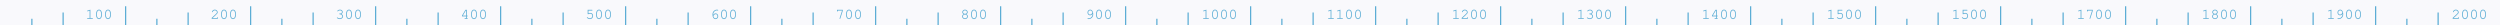
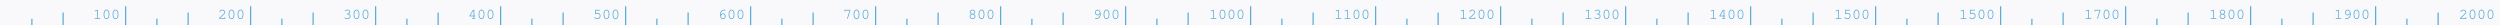
- <svg xmlns="http://www.w3.org/2000/svg" version="1.1" x="0px" y="0px" width="2000px" height="20px" viewBox="0 0 2000 20" enable-background="new 0 0 2000 20" xml:space="preserve">
+ <svg xmlns="http://www.w3.org/2000/svg" version="1.1" id="Layer_1" x="0px" y="0px" width="2000px" height="20px" viewBox="0 0 2000 20" enable-background="new 0 0 2000 20" xml:space="preserve">
  <g id="Background">
    <g id="Layer_2">
      <rect fill="#F9F9FC" width="2000" height="20" />
    </g>
  </g>
  <g id="Text">
-     <text transform="matrix(1 0 0 1 68.3965 15.0957)" fill="#5CADD5" font-family="'Courier'" font-size="12">100</text>
-     <text transform="matrix(1 0 0 1 168.3965 15.0957)" fill="#5CADD5" font-family="'Courier'" font-size="12">200</text>
-     <text transform="matrix(1 0 0 1 268.3965 15.0957)" fill="#5CADD5" font-family="'Courier'" font-size="12">300</text>
-     <text transform="matrix(1 0 0 1 368.3965 15.0957)" fill="#5CADD5" font-family="'Courier'" font-size="12">400</text>
-     <text transform="matrix(1 0 0 1 468.3965 15.0957)" fill="#5CADD5" font-family="'Courier'" font-size="12">500</text>
-     <text transform="matrix(1 0 0 1 568.3965 15.0957)" fill="#5CADD5" font-family="'Courier'" font-size="12">600</text>
-     <text transform="matrix(1 0 0 1 668.3965 15.0957)" fill="#5CADD5" font-family="'Courier'" font-size="12">700</text>
-     <text transform="matrix(1 0 0 1 768.3965 15.0957)" fill="#5CADD5" font-family="'Courier'" font-size="12">800</text>
-     <text transform="matrix(1 0 0 1 868.3965 15.0957)" fill="#5CADD5" font-family="'Courier'" font-size="12">900</text>
-     <text transform="matrix(1 0 0 1 961.1953 15.0957)" fill="#5CADD5" font-family="'Courier'" font-size="12">1000</text>
-     <text transform="matrix(1 0 0 1 1061.195 15.0957)" fill="#5CADD5" font-family="'Courier'" font-size="12">1100</text>
-     <text transform="matrix(1 0 0 1 1161.195 15.0957)" fill="#5CADD5" font-family="'Courier'" font-size="12">1200</text>
-     <text transform="matrix(1 0 0 1 1261.195 15.0957)" fill="#5CADD5" font-family="'Courier'" font-size="12">1300</text>
-     <text transform="matrix(1 0 0 1 1361.195 15.0957)" fill="#5CADD5" font-family="'Courier'" font-size="12">1400</text>
-     <text transform="matrix(1 0 0 1 1461.195 15.0957)" fill="#5CADD5" font-family="'Courier'" font-size="12">1500</text>
-     <text transform="matrix(1 0 0 1 1561.195 15.0957)" fill="#5CADD5" font-family="'Courier'" font-size="12">1500</text>
-     <text transform="matrix(1 0 0 1 1661.195 15.0957)" fill="#5CADD5" font-family="'Courier'" font-size="12">1700</text>
-     <text transform="matrix(1 0 0 1 1761.195 15.0957)" fill="#5CADD5" font-family="'Courier'" font-size="12">1800</text>
-     <text transform="matrix(1 0 0 1 1861.195 15.0957)" fill="#5CADD5" font-family="'Courier'" font-size="12">1900</text>
-     <text transform="matrix(1 0 0 1 1961.195 15.0957)" fill="#5CADD5" font-family="'Courier'" font-size="12">2000</text>
+     <text transform="matrix(1 0 0 1 74.3965 15.0957)" fill="#5CADD5" font-family="'Courier'" font-size="12">100</text>
+     <text transform="matrix(1 0 0 1 174.3965 15.0957)" fill="#5CADD5" font-family="'Courier'" font-size="12">200</text>
+     <text transform="matrix(1 0 0 1 274.3965 15.0957)" fill="#5CADD5" font-family="'Courier'" font-size="12">300</text>
+     <text transform="matrix(1 0 0 1 374.3965 15.0957)" fill="#5CADD5" font-family="'Courier'" font-size="12">400</text>
+     <text transform="matrix(1 0 0 1 474.3965 15.0957)" fill="#5CADD5" font-family="'Courier'" font-size="12">500</text>
+     <text transform="matrix(1 0 0 1 574.3965 15.0957)" fill="#5CADD5" font-family="'Courier'" font-size="12">600</text>
+     <text transform="matrix(1 0 0 1 674.3965 15.0957)" fill="#5CADD5" font-family="'Courier'" font-size="12">700</text>
+     <text transform="matrix(1 0 0 1 774.3965 15.0957)" fill="#5CADD5" font-family="'Courier'" font-size="12">800</text>
+     <text transform="matrix(1 0 0 1 874.3965 15.0957)" fill="#5CADD5" font-family="'Courier'" font-size="12">900</text>
+     <text transform="matrix(1 0 0 1 967.1953 15.0957)" fill="#5CADD5" font-family="'Courier'" font-size="12">1000</text>
+     <text transform="matrix(1 0 0 1 1067.195 15.0957)" fill="#5CADD5" font-family="'Courier'" font-size="12">1100</text>
+     <text transform="matrix(1 0 0 1 1167.195 15.0957)" fill="#5CADD5" font-family="'Courier'" font-size="12">1200</text>
+     <text transform="matrix(1 0 0 1 1267.195 15.0957)" fill="#5CADD5" font-family="'Courier'" font-size="12">1300</text>
+     <text transform="matrix(1 0 0 1 1367.195 15.0957)" fill="#5CADD5" font-family="'Courier'" font-size="12">1400</text>
+     <text transform="matrix(1 0 0 1 1467.195 15.0957)" fill="#5CADD5" font-family="'Courier'" font-size="12">1500</text>
+     <text transform="matrix(1 0 0 1 1567.195 15.0957)" fill="#5CADD5" font-family="'Courier'" font-size="12">1500</text>
+     <text transform="matrix(1 0 0 1 1667.195 15.0957)" fill="#5CADD5" font-family="'Courier'" font-size="12">1700</text>
+     <text transform="matrix(1 0 0 1 1767.195 15.0957)" fill="#5CADD5" font-family="'Courier'" font-size="12">1800</text>
+     <text transform="matrix(1 0 0 1 1867.195 15.0957)" fill="#5CADD5" font-family="'Courier'" font-size="12">1900</text>
+     <text transform="matrix(1 0 0 1 1967.195 15.0957)" fill="#5CADD5" font-family="'Courier'" font-size="12">2000</text>
  </g>
  <g id="Rules">
    <line fill="none" stroke="#5CADD5" stroke-miterlimit="10" x1="50.5" y1="10" x2="50.5" y2="20" />
    <line fill="none" stroke="#5CADD5" stroke-miterlimit="10" x1="100.5" y1="5" x2="100.5" y2="20" />
    <line fill="none" stroke="#5CADD5" stroke-miterlimit="10" x1="150.5" y1="10" x2="150.5" y2="20" />
    <line fill="none" stroke="#5CADD5" stroke-miterlimit="10" x1="200.5" y1="5" x2="200.5" y2="20" />
    <line fill="none" stroke="#5CADD5" stroke-miterlimit="10" x1="250.5" y1="10" x2="250.5" y2="20" />
    <line fill="none" stroke="#5CADD5" stroke-miterlimit="10" x1="300.5" y1="5" x2="300.5" y2="20" />
    <line fill="none" stroke="#5CADD5" stroke-miterlimit="10" x1="350.5" y1="10" x2="350.5" y2="20" />
    <line fill="none" stroke="#5CADD5" stroke-miterlimit="10" x1="25.5" y1="15" x2="25.5" y2="20" />
    <line fill="none" stroke="#5CADD5" stroke-miterlimit="10" x1="125.5" y1="15" x2="125.5" y2="20" />
    <line fill="none" stroke="#5CADD5" stroke-miterlimit="10" x1="225.5" y1="15" x2="225.5" y2="20" />
    <line fill="none" stroke="#5CADD5" stroke-miterlimit="10" x1="325.5" y1="15" x2="325.5" y2="20" />
    <line fill="none" stroke="#5CADD5" stroke-miterlimit="10" x1="400.5" y1="5" x2="400.5" y2="20" />
    <line fill="none" stroke="#5CADD5" stroke-miterlimit="10" x1="450.5" y1="10" x2="450.5" y2="20" />
    <line fill="none" stroke="#5CADD5" stroke-miterlimit="10" x1="500.5" y1="5" x2="500.5" y2="20" />
    <line fill="none" stroke="#5CADD5" stroke-miterlimit="10" x1="550.5" y1="10" x2="550.5" y2="20" />
    <line fill="none" stroke="#5CADD5" stroke-miterlimit="10" x1="600.5" y1="5" x2="600.5" y2="20" />
    <line fill="none" stroke="#5CADD5" stroke-miterlimit="10" x1="650.5" y1="10" x2="650.5" y2="20" />
    <line fill="none" stroke="#5CADD5" stroke-miterlimit="10" x1="425.5" y1="15" x2="425.5" y2="20" />
    <line fill="none" stroke="#5CADD5" stroke-miterlimit="10" x1="525.5" y1="15" x2="525.5" y2="20" />
    <line fill="none" stroke="#5CADD5" stroke-miterlimit="10" x1="625.5" y1="15" x2="625.5" y2="20" />
    <line fill="none" stroke="#5CADD5" stroke-miterlimit="10" x1="700.5" y1="5" x2="700.5" y2="20" />
    <line fill="none" stroke="#5CADD5" stroke-miterlimit="10" x1="750.5" y1="10" x2="750.5" y2="20" />
    <line fill="none" stroke="#5CADD5" stroke-miterlimit="10" x1="800.5" y1="5" x2="800.5" y2="20" />
    <line fill="none" stroke="#5CADD5" stroke-miterlimit="10" x1="850.5" y1="10" x2="850.5" y2="20" />
    <line fill="none" stroke="#5CADD5" stroke-miterlimit="10" x1="900.5" y1="5" x2="900.5" y2="20" />
    <line fill="none" stroke="#5CADD5" stroke-miterlimit="10" x1="950.5" y1="10" x2="950.5" y2="20" />
    <line fill="none" stroke="#5CADD5" stroke-miterlimit="10" x1="725.5" y1="15" x2="725.5" y2="20" />
    <line fill="none" stroke="#5CADD5" stroke-miterlimit="10" x1="825.5" y1="15" x2="825.5" y2="20" />
    <line fill="none" stroke="#5CADD5" stroke-miterlimit="10" x1="925.5" y1="15" x2="925.5" y2="20" />
    <line fill="none" stroke="#5CADD5" stroke-miterlimit="10" x1="1000.5" y1="5" x2="1000.5" y2="20" />
    <line fill="none" stroke="#5CADD5" stroke-miterlimit="10" x1="1050.5" y1="10" x2="1050.5" y2="20" />
    <line fill="none" stroke="#5CADD5" stroke-miterlimit="10" x1="1100.5" y1="5" x2="1100.5" y2="20" />
    <line fill="none" stroke="#5CADD5" stroke-miterlimit="10" x1="1150.5" y1="10" x2="1150.5" y2="20" />
    <line fill="none" stroke="#5CADD5" stroke-miterlimit="10" x1="1200.5" y1="5" x2="1200.5" y2="20" />
    <line fill="none" stroke="#5CADD5" stroke-miterlimit="10" x1="1250.5" y1="10" x2="1250.5" y2="20" />
    <line fill="none" stroke="#5CADD5" stroke-miterlimit="10" x1="1025.5" y1="15" x2="1025.5" y2="20" />
    <line fill="none" stroke="#5CADD5" stroke-miterlimit="10" x1="1125.5" y1="15" x2="1125.5" y2="20" />
    <line fill="none" stroke="#5CADD5" stroke-miterlimit="10" x1="1225.5" y1="15" x2="1225.5" y2="20" />
    <line fill="none" stroke="#5CADD5" stroke-miterlimit="10" x1="1300.5" y1="5" x2="1300.5" y2="20" />
    <line fill="none" stroke="#5CADD5" stroke-miterlimit="10" x1="1350.5" y1="10" x2="1350.5" y2="20" />
    <line fill="none" stroke="#5CADD5" stroke-miterlimit="10" x1="1400.5" y1="5" x2="1400.5" y2="20" />
    <line fill="none" stroke="#5CADD5" stroke-miterlimit="10" x1="1450.5" y1="10" x2="1450.5" y2="20" />
    <line fill="none" stroke="#5CADD5" stroke-miterlimit="10" x1="1500.5" y1="5" x2="1500.5" y2="20" />
    <line fill="none" stroke="#5CADD5" stroke-miterlimit="10" x1="1550.5" y1="10" x2="1550.5" y2="20" />
    <line fill="none" stroke="#5CADD5" stroke-miterlimit="10" x1="1325.5" y1="15" x2="1325.5" y2="20" />
    <line fill="none" stroke="#5CADD5" stroke-miterlimit="10" x1="1425.5" y1="15" x2="1425.5" y2="20" />
    <line fill="none" stroke="#5CADD5" stroke-miterlimit="10" x1="1525.5" y1="15" x2="1525.5" y2="20" />
    <line fill="none" stroke="#5CADD5" stroke-miterlimit="10" x1="1600.5" y1="5" x2="1600.5" y2="20" />
    <line fill="none" stroke="#5CADD5" stroke-miterlimit="10" x1="1650.5" y1="10" x2="1650.5" y2="20" />
    <line fill="none" stroke="#5CADD5" stroke-miterlimit="10" x1="1700.5" y1="5" x2="1700.5" y2="20" />
    <line fill="none" stroke="#5CADD5" stroke-miterlimit="10" x1="1750.5" y1="10" x2="1750.5" y2="20" />
    <line fill="none" stroke="#5CADD5" stroke-miterlimit="10" x1="1800.5" y1="5" x2="1800.5" y2="20" />
    <line fill="none" stroke="#5CADD5" stroke-miterlimit="10" x1="1850.5" y1="10" x2="1850.5" y2="20" />
    <line fill="none" stroke="#5CADD5" stroke-miterlimit="10" x1="1625.5" y1="15" x2="1625.5" y2="20" />
    <line fill="none" stroke="#5CADD5" stroke-miterlimit="10" x1="1725.5" y1="15" x2="1725.5" y2="20" />
    <line fill="none" stroke="#5CADD5" stroke-miterlimit="10" x1="1825.5" y1="15" x2="1825.5" y2="20" />
    <line fill="none" stroke="#5CADD5" stroke-miterlimit="10" x1="1900.5" y1="5" x2="1900.5" y2="20" />
    <line fill="none" stroke="#5CADD5" stroke-miterlimit="10" x1="1950.5" y1="10" x2="1950.5" y2="20" />
    <line fill="none" stroke="#5CADD5" stroke-miterlimit="10" x1="1925.5" y1="15" x2="1925.5" y2="20" />
  </g>
</svg>
